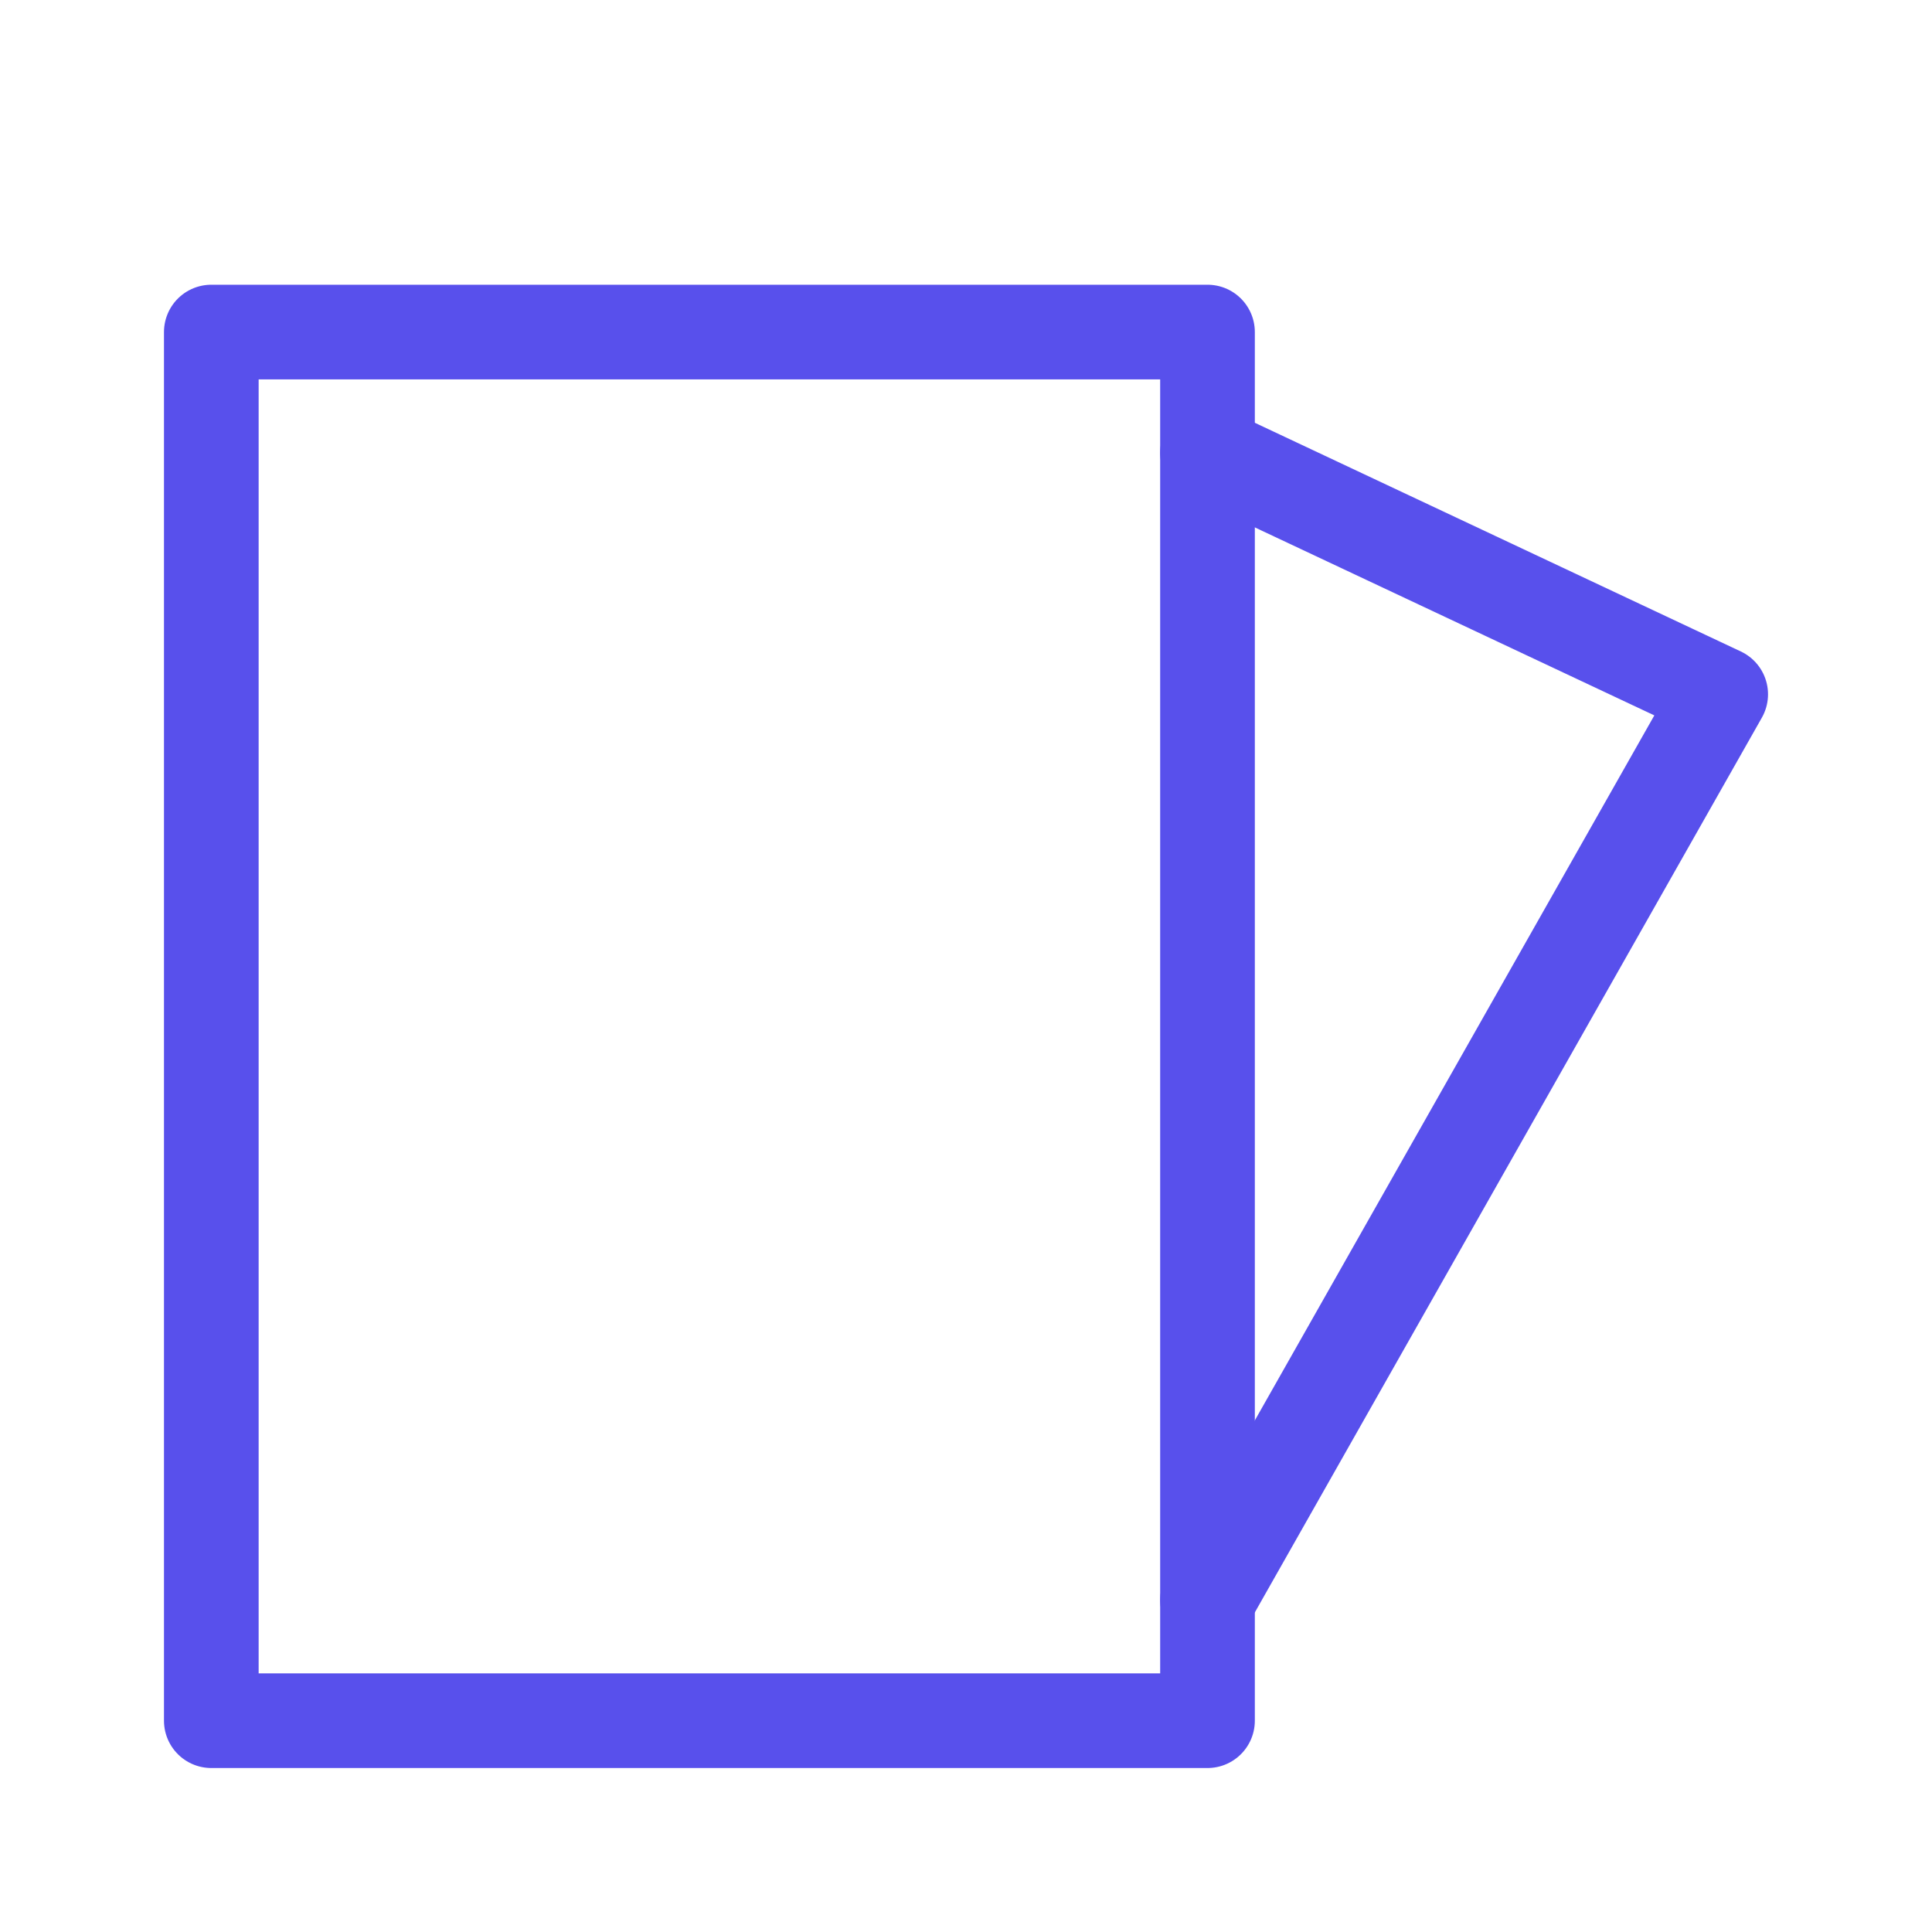
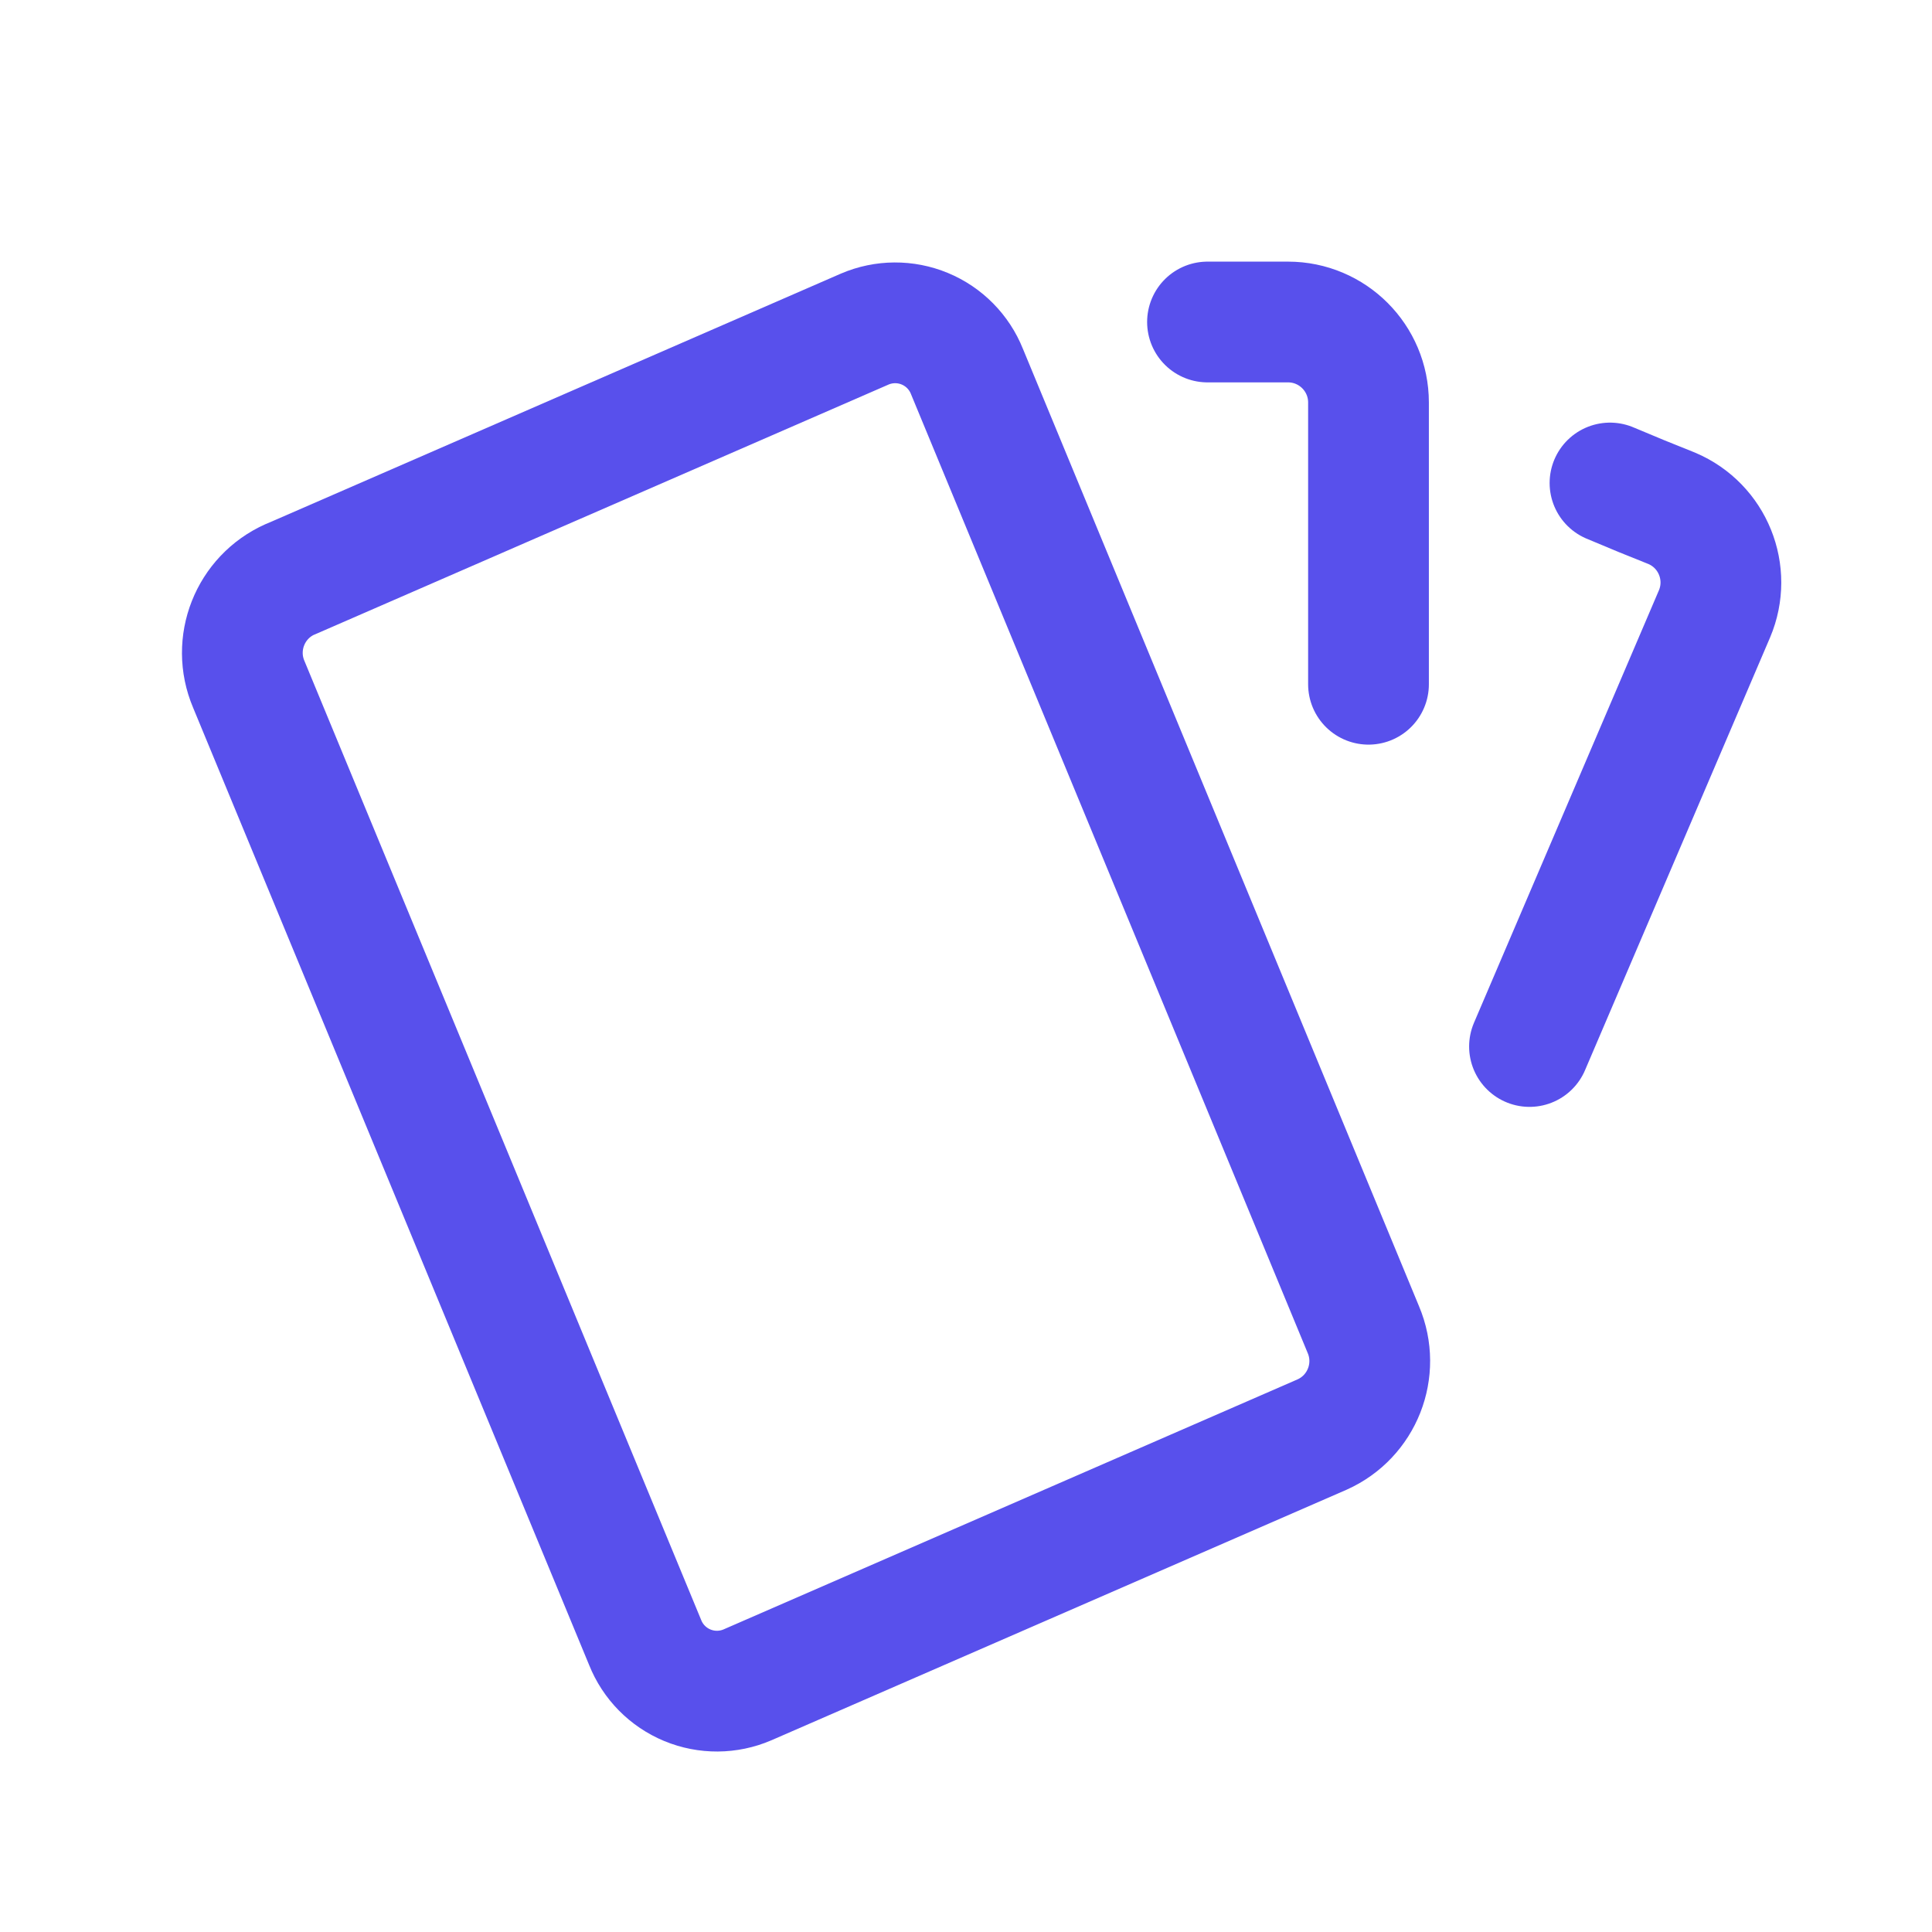
- <svg xmlns="http://www.w3.org/2000/svg" width="24" height="24" viewBox="0 0 16 16" version="1.1" fill="none" stroke="#5850ec" stroke-linecap="round" stroke-linejoin="round" stroke-width="0.784">
-   <g id="SVGRepo_bgCarrier" stroke-width="0" />
-   <g id="SVGRepo_tracerCarrier" stroke-linecap="round" stroke-linejoin="round" />
-   <g id="SVGRepo_iconCarrier">
-     <rect height="11.5" width="8.25" y="2.75" x="1.75" />
-     <path d="m10 3.75 4.25 2-4.25 7.5" />
-   </g>
+ <svg xmlns="http://www.w3.org/2000/svg" width="50" height="50" viewBox="0 0 24 24" fill="none" stroke="currentColor" stroke-width="1.5" stroke-linecap="round" stroke-linejoin="round" class="icon icon-tabler icons-tabler-outline icon-tabler-cards">
+   <path stroke="none" d="M0 0h24v24H0z" fill="none" />
+   <path d="M3.604 7.197l7.138 -3.109a.96 .96 0 0 1 1.27 .527l4.924 11.902a1 1 0 0 1 -.514 1.304l-7.137 3.109a.96 .96 0 0 1 -1.271 -.527l-4.924 -11.903a1 1 0 0 1 .514 -1.304l0 .001" stroke="#5850ec" />
+   <path d="M15 4h1a1 1 0 0 1 1 1v3.5" stroke="#5850ec" />
+   <path d="M20 6c.264 .112 .52 .217 .768 .315a1 1 0 0 1 .53 1.311l-2.298 5.374" stroke="#5850ec" />
</svg>
